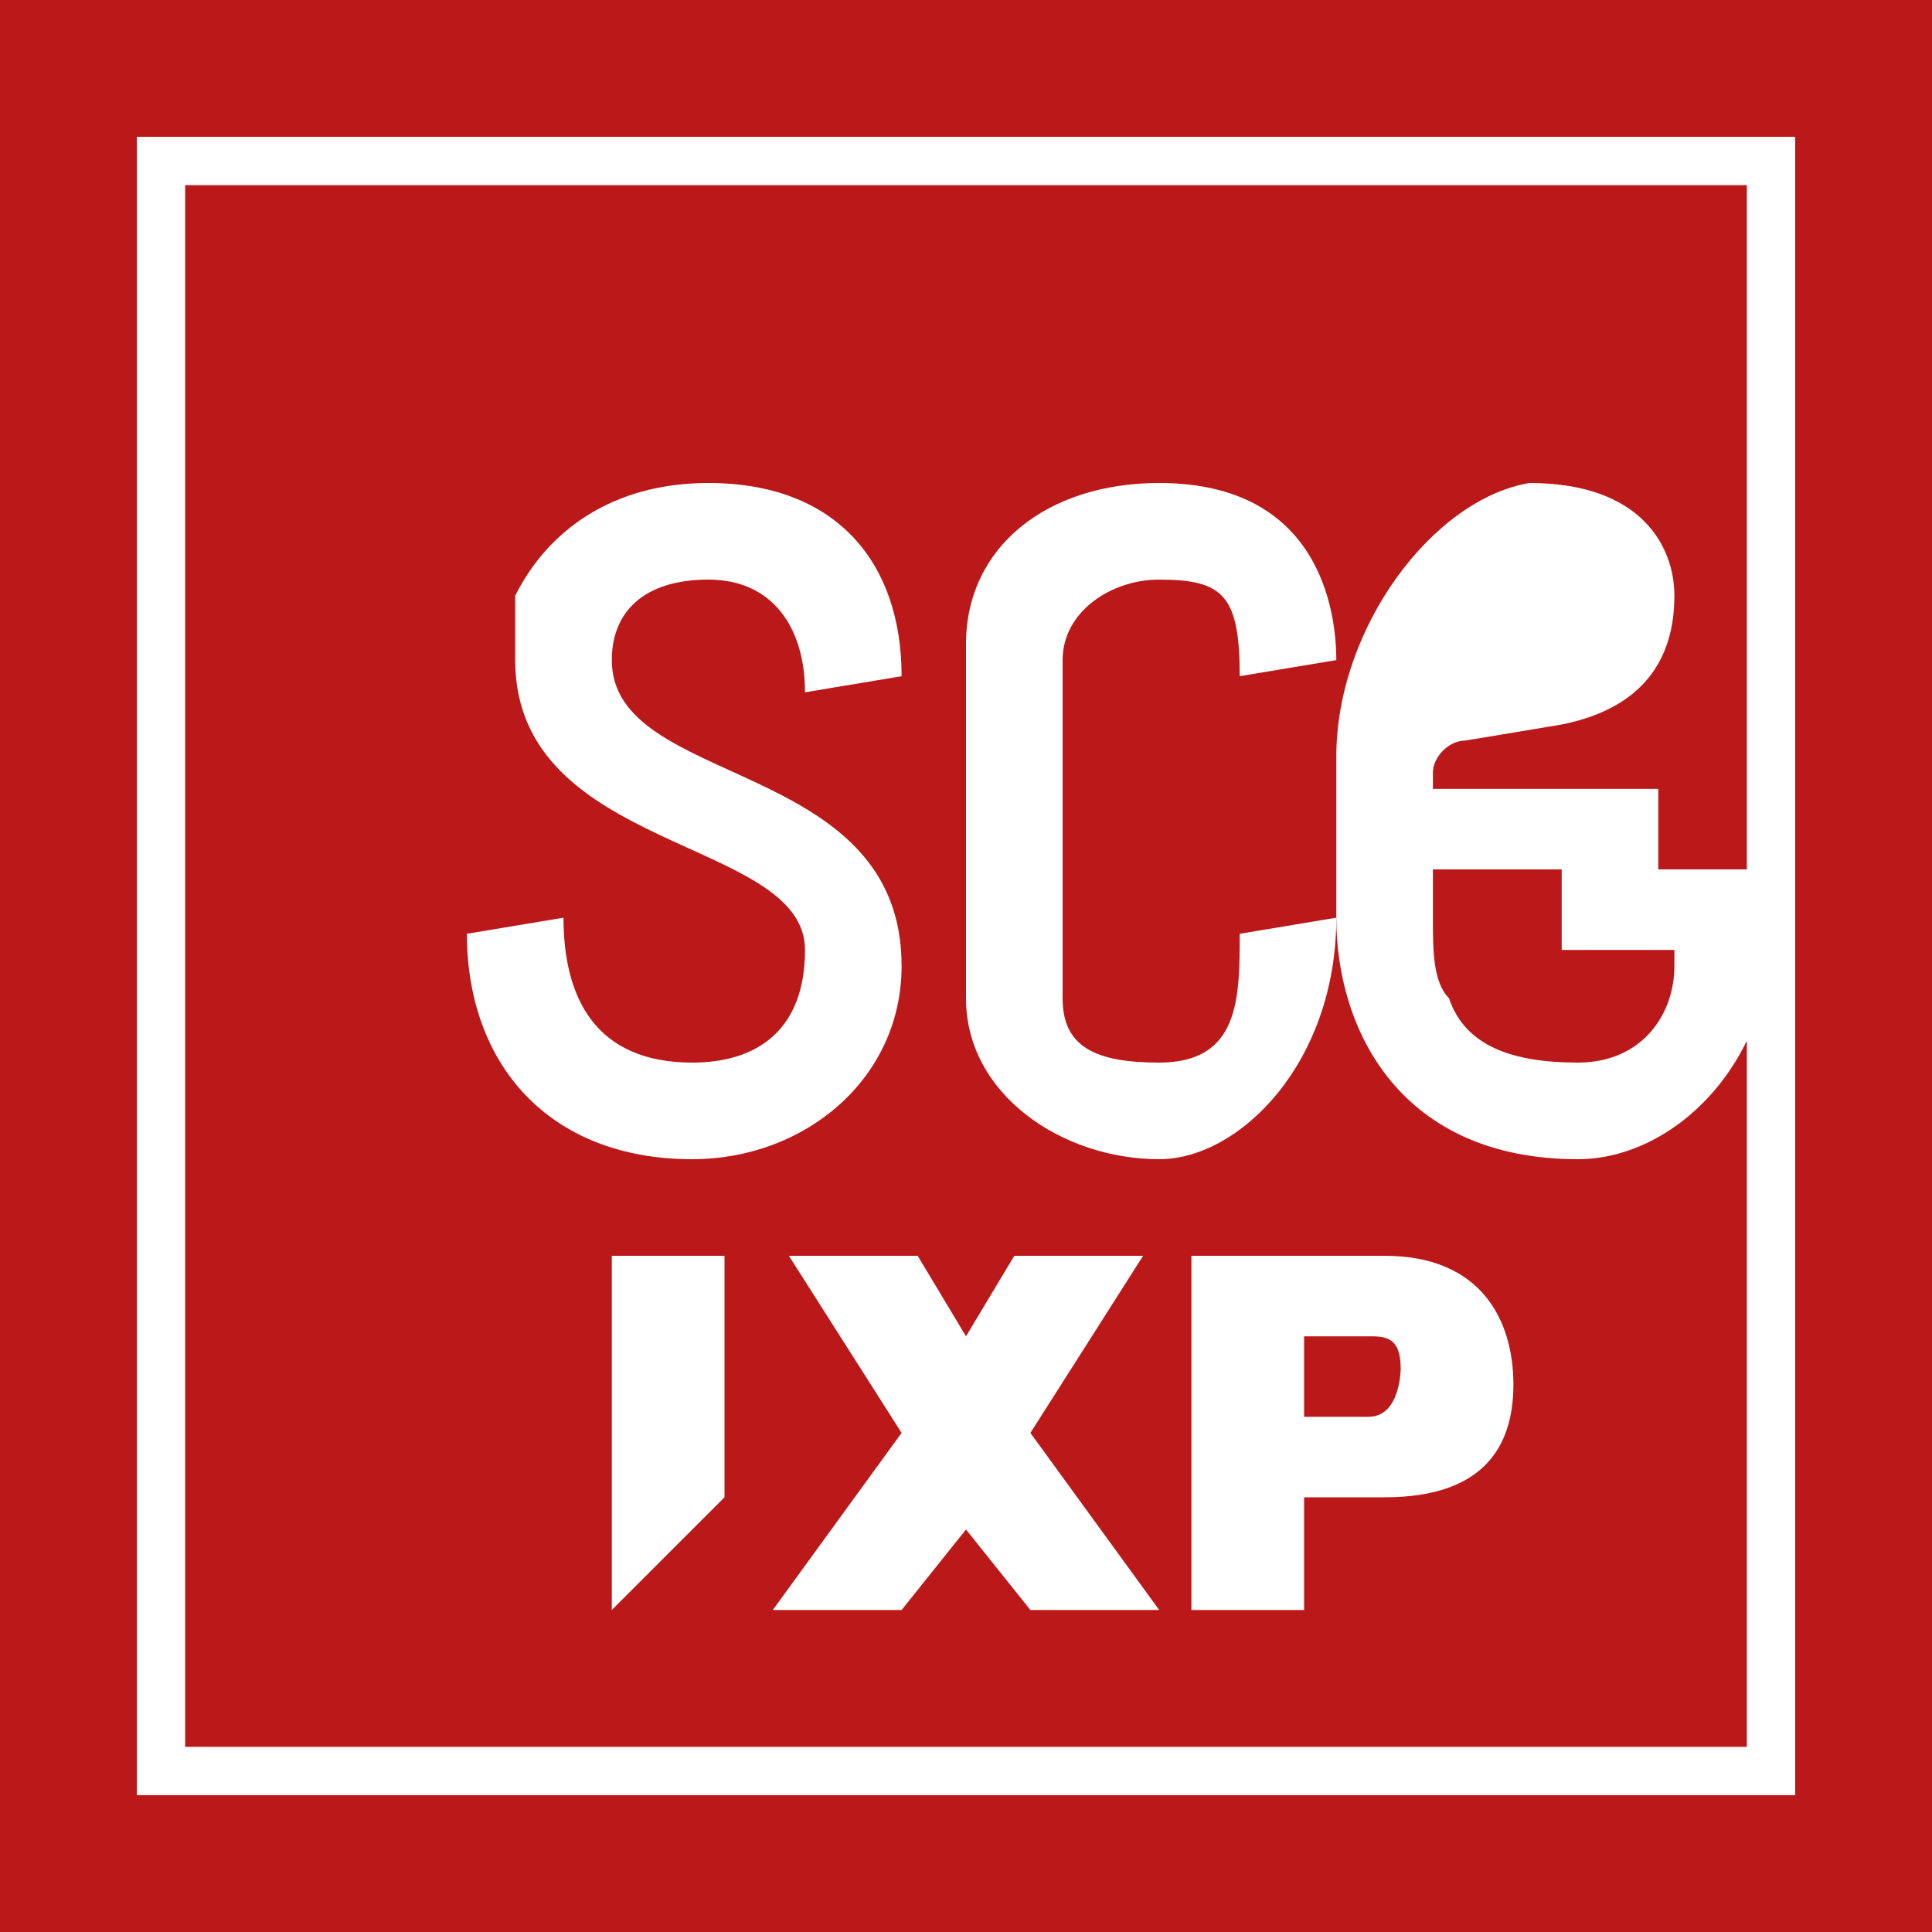
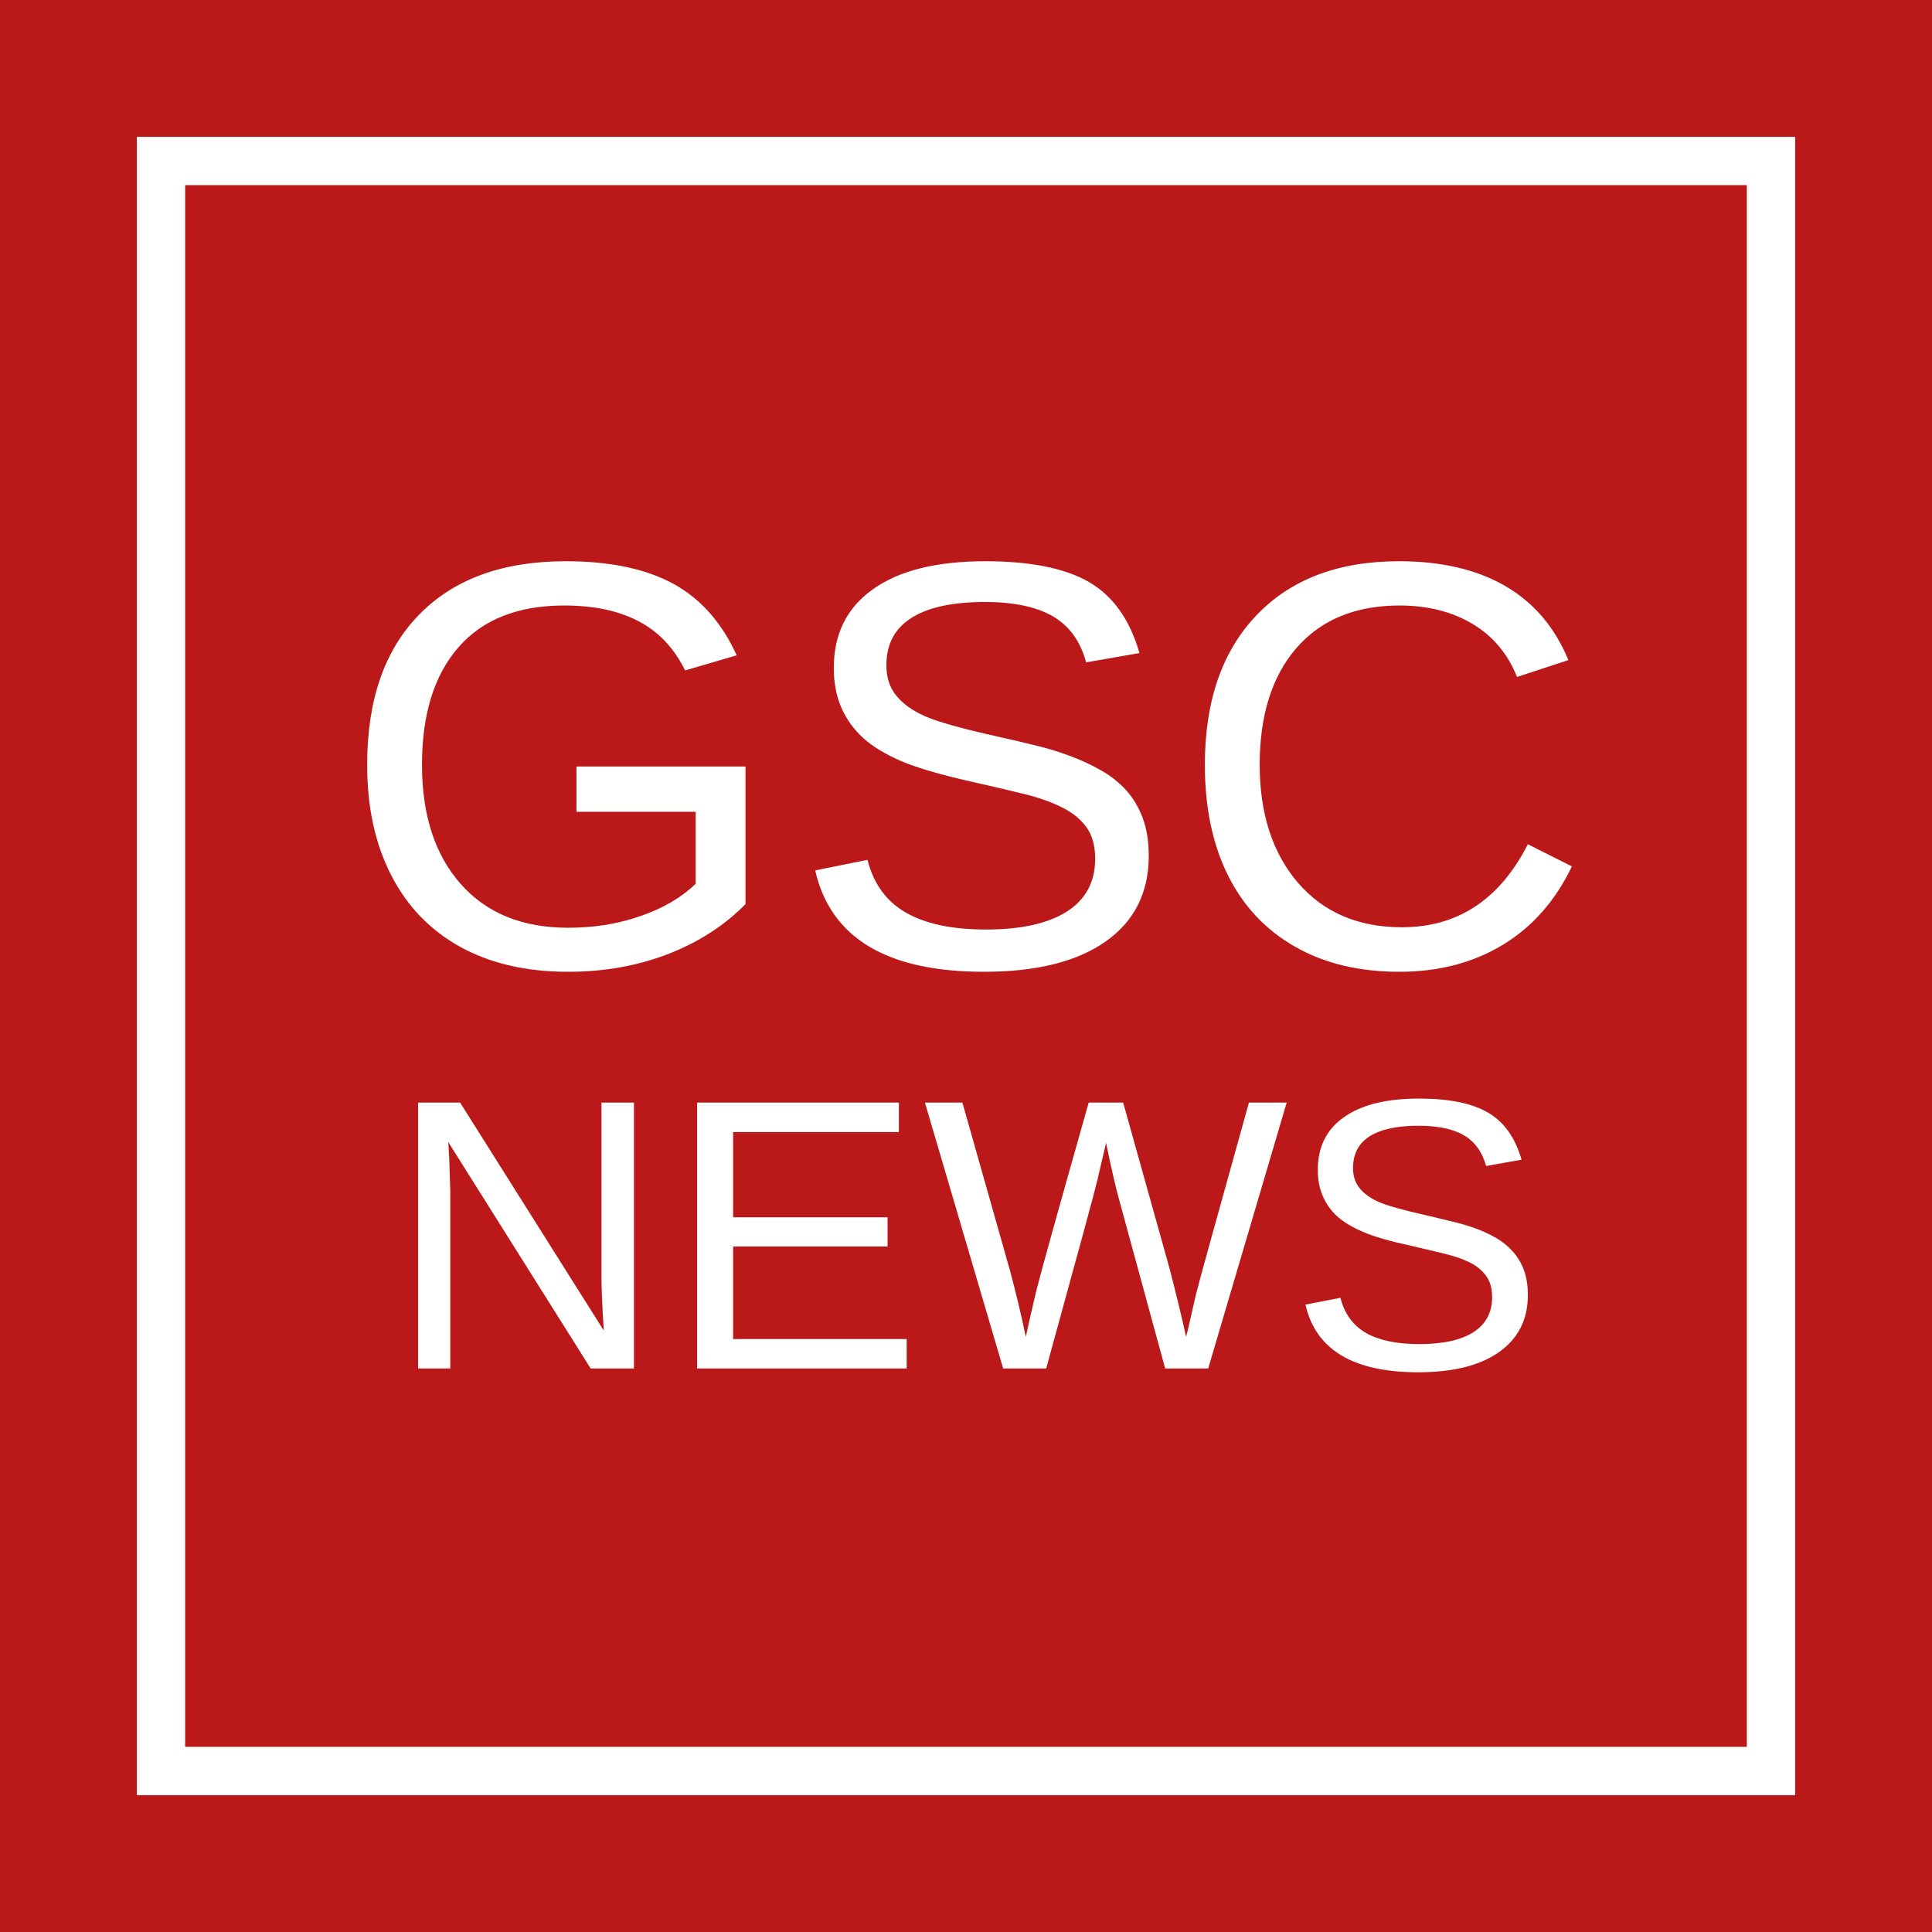
<svg xmlns="http://www.w3.org/2000/svg" width="120" height="120" viewBox="0 0 120 120">
  <rect width="120" height="120" fill="#BB1919" />
-   <rect width="100" height="100" x="10" y="10" fill="#BB1919" stroke="white" stroke-width="3" />
-   <g fill="white">
-     <path d="M32,37 C34,33 38,30 44,30 C52,30 56,35 56,42 L50,43 C50,39 48,36 44,36 C40,36 38,38 38,41 C38,49 56,47 56,60 C56,67 50,72 43,72 C34,72 29,66 29,58 L35,57 C35,62 37,66 43,66 C47,66 50,64 50,59 C50,52 32,53 32,41 C32,40 32,38 32,37Z" />
-     <path d="M60,40 C60,34 65,30 72,30 C82,30 83,38 83,41 L77,42 C77,37 76,36 72,36 C69,36 66,38 66,41 L66,62 C66,65 68,66 72,66 C77,66 77,62 77,58 L83,57 C83,66 77,72 72,72 C66,72 60,68 60,62 L60,40Z" />
-     <path d="M95,30 C102,30 104,34 104,37 C104,41 102,44 97,45 L91,46 C90,46 89,47 89,48 L89,49 L103,49 L103,54 L89,54 L89,57 C89,59 89,61 90,62 C91,65 94,66 98,66 C102,66 104,63 104,60 L104,59 L97,59 L97,54 L110,54 L110,58 C110,66 104,72 98,72 C87,72 83,64 83,57 L83,47 C83,39 89,31 95,30Z" />
-   </g>
-   <g fill="white" transform="translate(38, 78)">
-     <path d="M0,0 L7,0 L7,15 L0,22 L0,0Z" />
-     <path d="M11,0 L19,0 L22,5 L25,0 L33,0 L26,11 L34,22 L26,22 L22,17 L18,22 L10,22 L18,11 L11,0Z" />
-     <path d="M36,0 L48,0 C54,0 56,4 56,8 C56,12 54,15 48,15 L43,15 L43,22 L36,22 L36,0ZM43,5 L43,10 L47,10 C49,10 49,7 49,7 C49,5 48,5 47,5 L43,5Z" />
-   </g>
+   <rect x="10" y="10" width="100" height="100" fill="#BB1919" stroke="white" stroke-width="3" />
+   <rect width="100" height="100" x="10" y="10" fill="none" />
+   <text x="60" y="60" font-family="Arial" font-size="36" fill="white" text-anchor="middle">GSC</text>
+   <text x="60" y="85" font-family="Arial" font-size="24" fill="white" text-anchor="middle">NEWS</text>
</svg>
